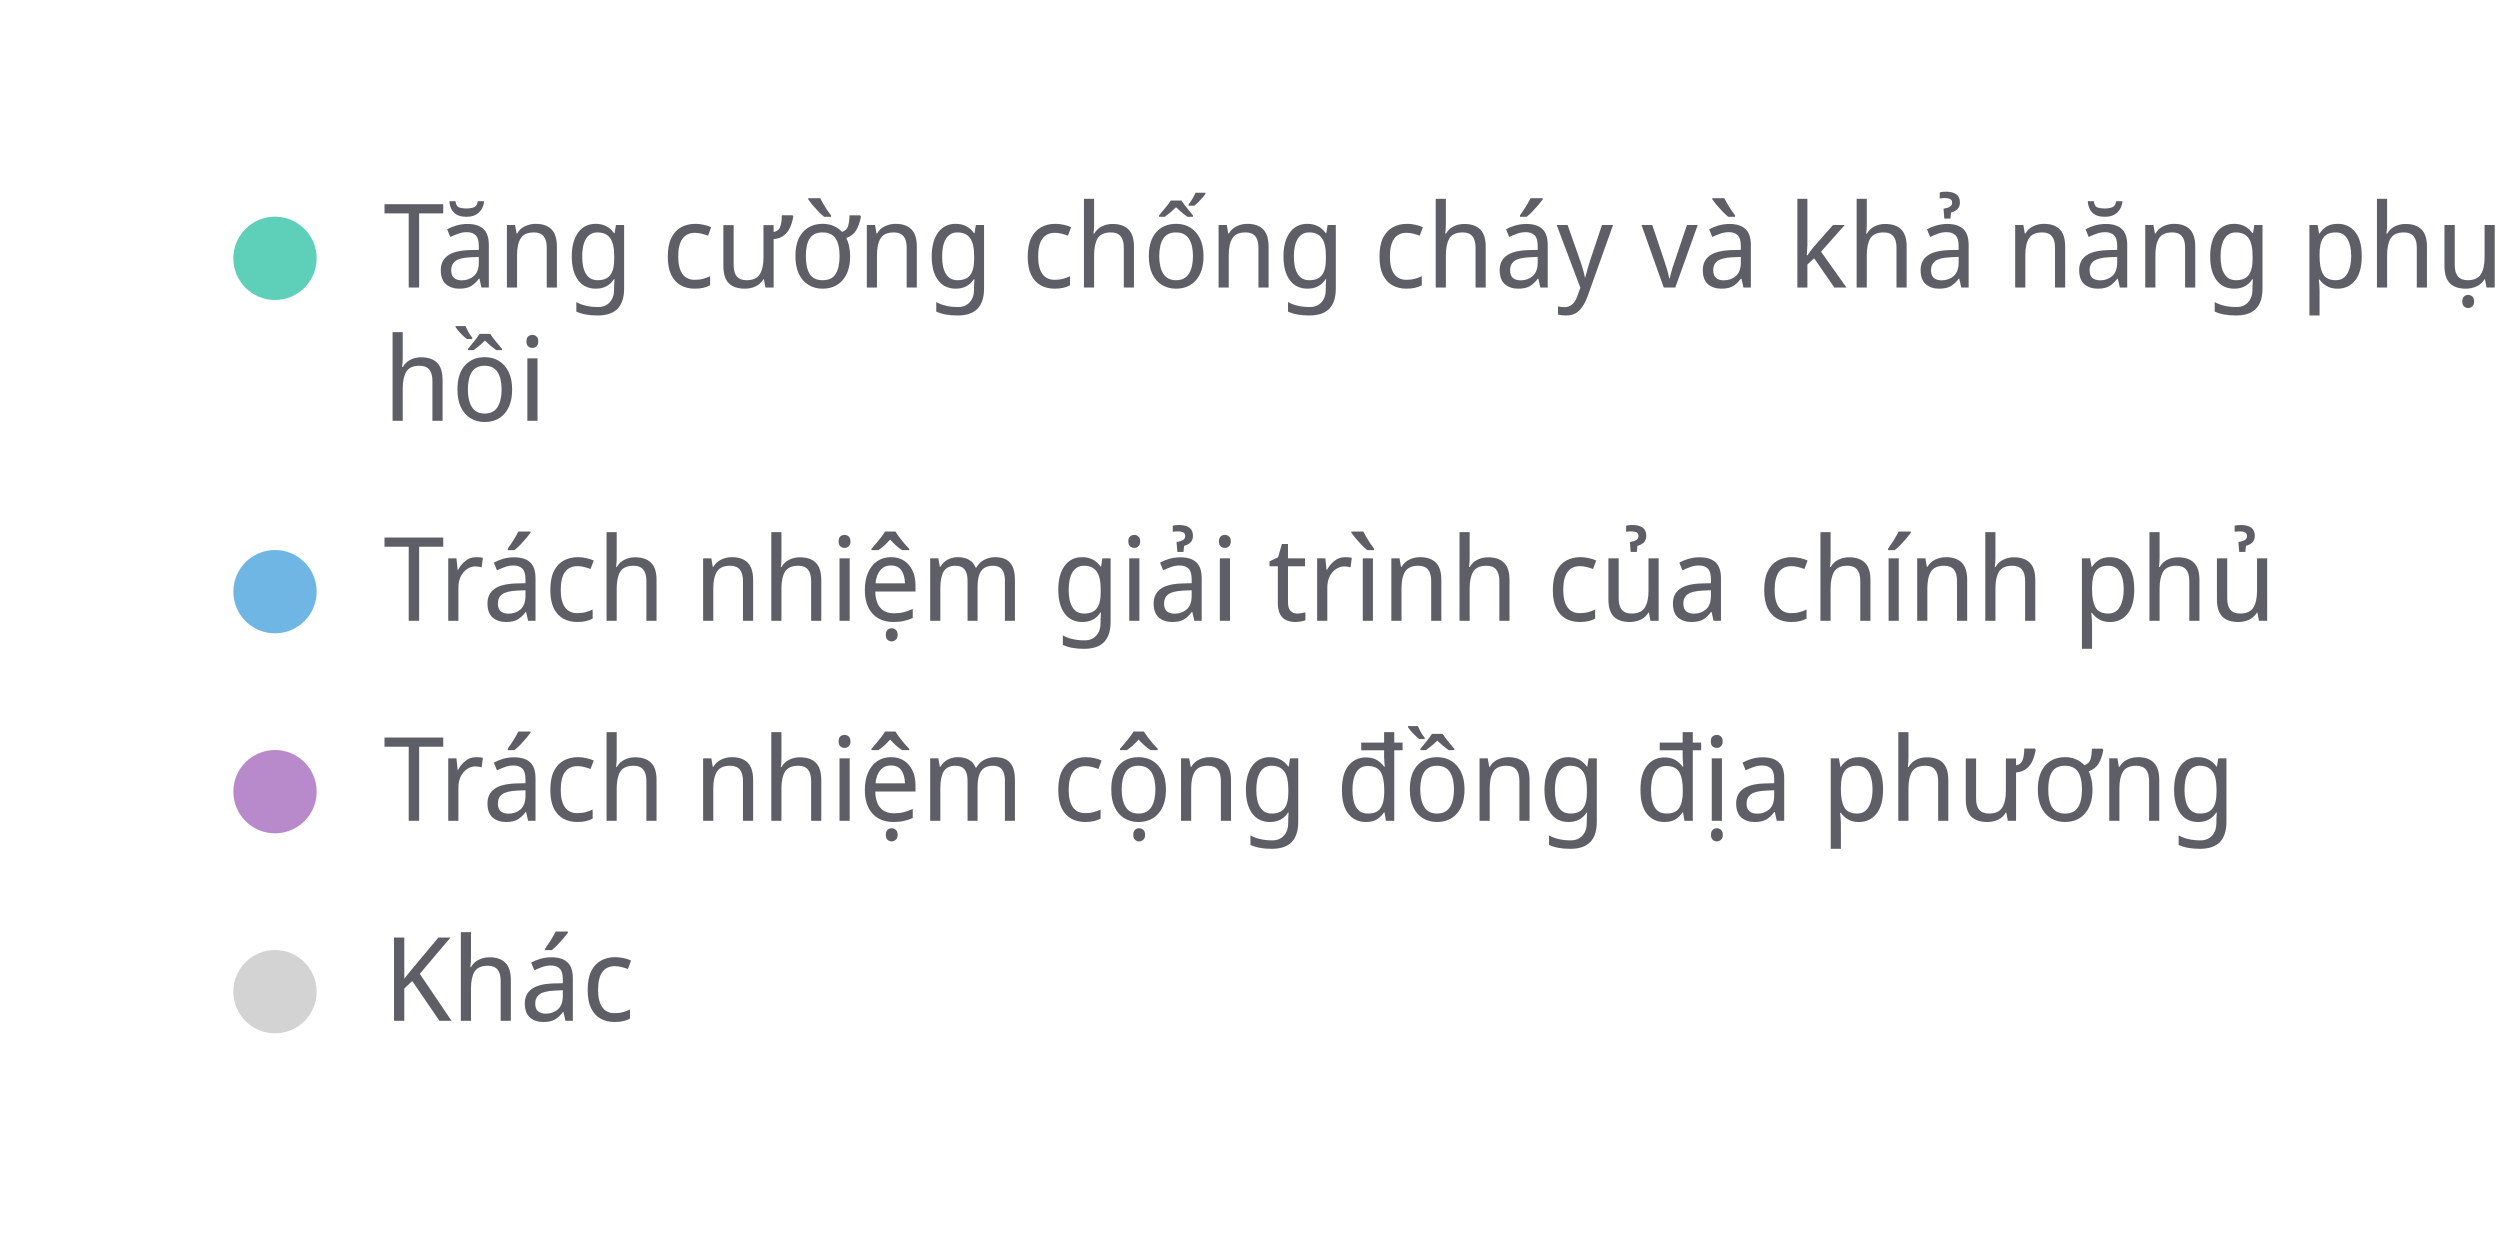
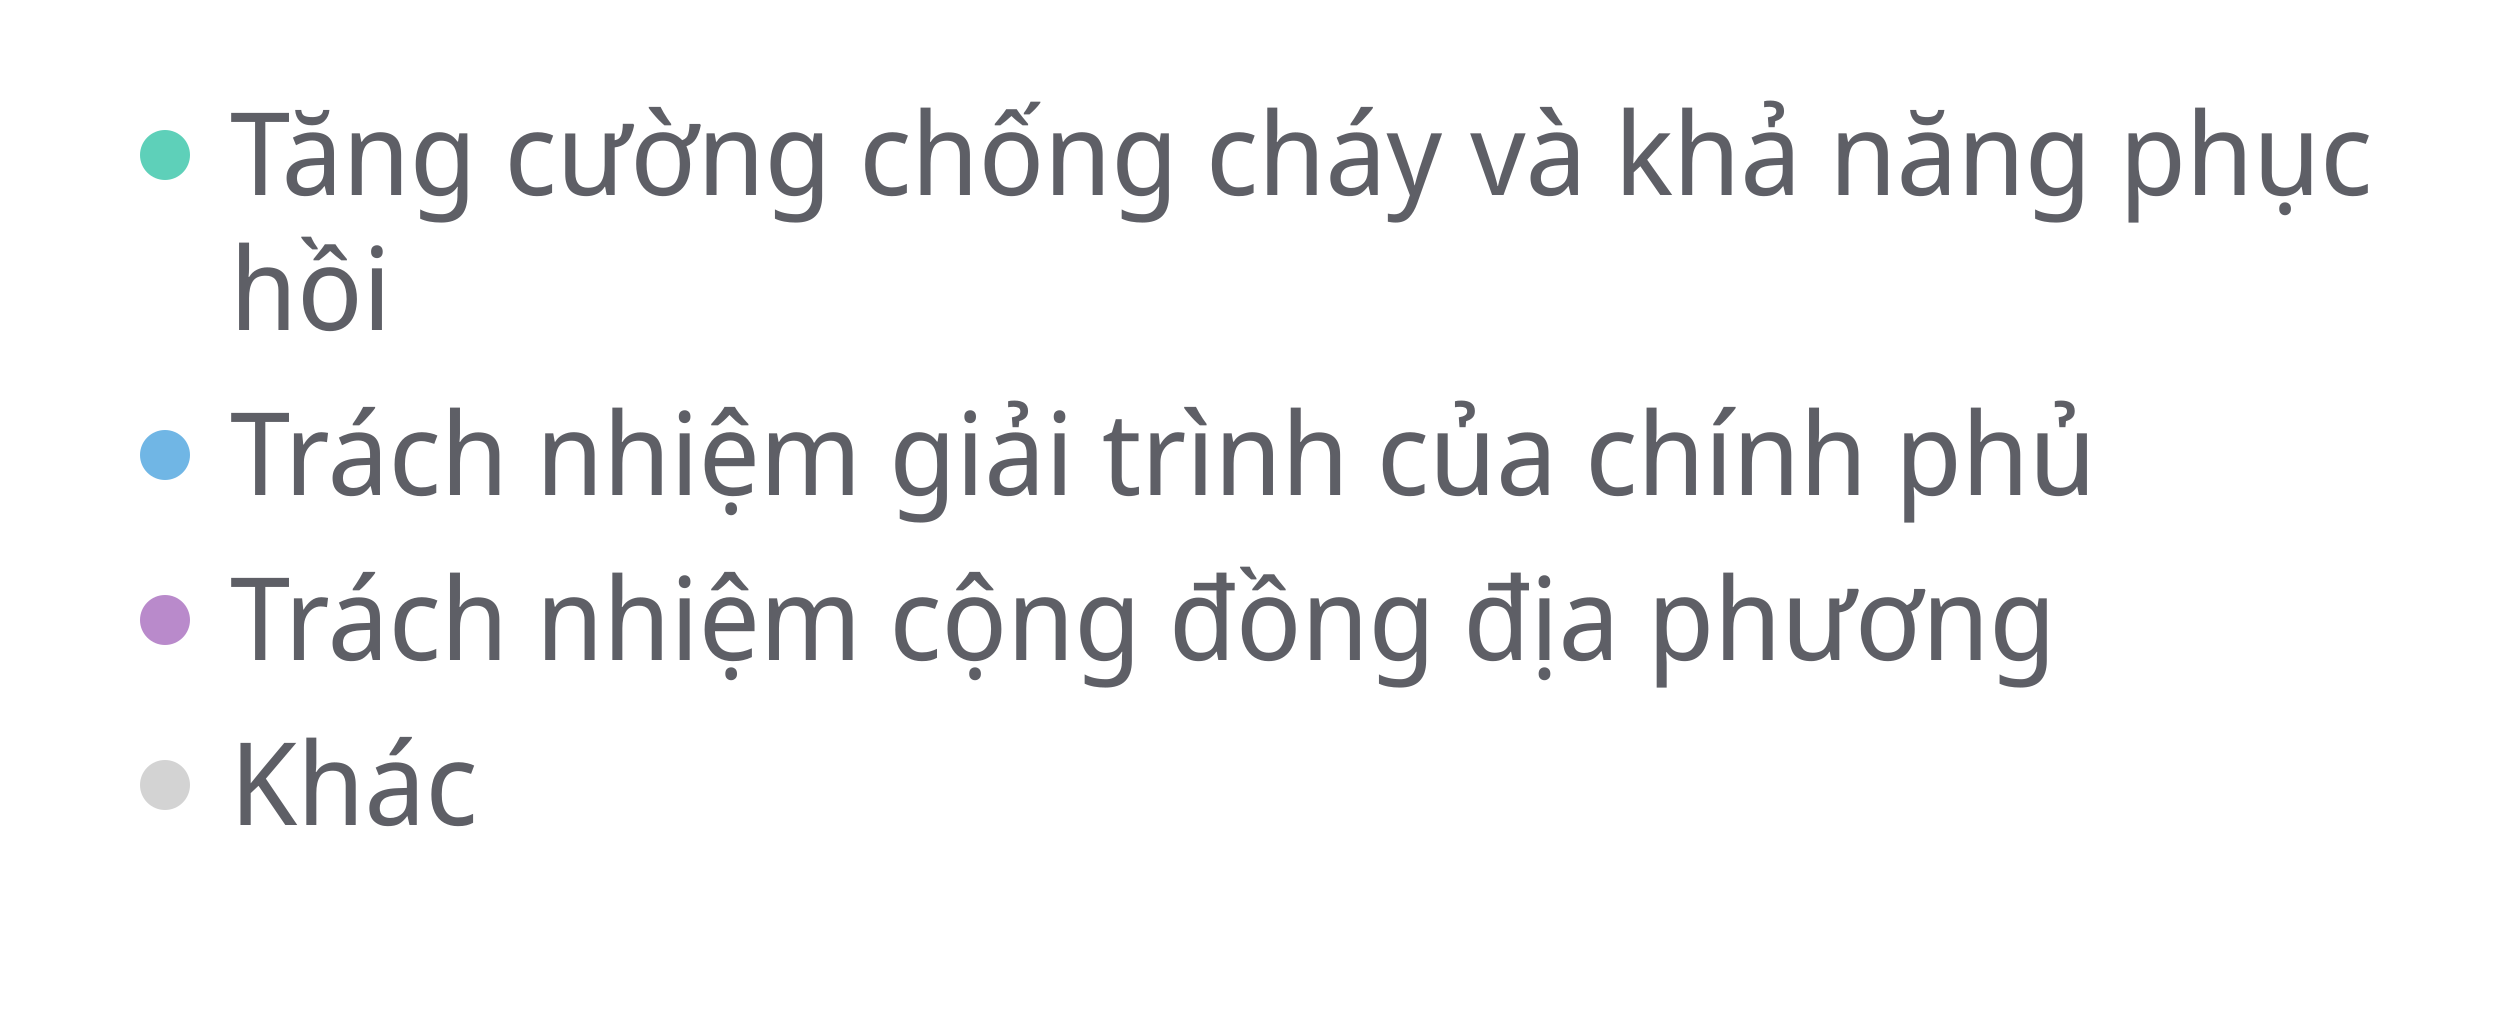
- <svg xmlns="http://www.w3.org/2000/svg" width="300" height="148" viewBox="0 0 300 148" preserveAspectRatio="xMidYMid meet">
+ <svg xmlns="http://www.w3.org/2000/svg" width="500" height="204" viewBox="0 0 500 204" preserveAspectRatio="xMidYMid meet">
  <circle cx="33" cy="31" r="5" fill="#5ed0b9" fill-opacity="1.0" stroke="none" stroke-width="0.5" />
-   <text fill="#5e5f66" x="46" y="34.5" font-family="Noto Sans Display" font-size="14">Tăng cường chống cháy và khả năng phục </text>
-   <text fill="#5e5f66" x="46" y="50.5" font-family="Noto Sans Display" font-size="14">hồi</text>
-   <circle cx="33" cy="71" r="5" fill="#70b6e5" fill-opacity="1.0" stroke="none" stroke-width="0.5" />
-   <text fill="#5e5f66" x="46" y="74.5" font-family="Noto Sans Display" font-size="14">Trách nhiệm giải trình của chính phủ</text>
-   <circle cx="33" cy="95" r="5" fill="#b98acb" fill-opacity="1.0" stroke="none" stroke-width="0.5" />
-   <text fill="#5e5f66" x="46" y="98.5" font-family="Noto Sans Display" font-size="14">Trách nhiệm cộng đồng địa phương</text>
-   <circle cx="33" cy="119" r="5" fill="lightgray" fill-opacity="1.0" stroke="none" stroke-width="0.5" />
-   <text fill="#5e5f66" x="46" y="122.5" font-family="Noto Sans Display" font-size="14">Khác</text>
+   <text fill="#5e5f66" x="46" y="39" font-family="Noto Sans Display" font-size="23">Tăng cường chống cháy và khả năng phục </text>
+   <text fill="#5e5f66" x="46" y="66" font-family="Noto Sans Display" font-size="23">hồi</text>
+   <circle cx="33" cy="91" r="5" fill="#70b6e5" fill-opacity="1.0" stroke="none" stroke-width="0.5" />
+   <text fill="#5e5f66" x="46" y="99" font-family="Noto Sans Display" font-size="23">Trách nhiệm giải trình của chính phủ</text>
+   <circle cx="33" cy="124" r="5" fill="#b98acb" fill-opacity="1.0" stroke="none" stroke-width="0.5" />
+   <text fill="#5e5f66" x="46" y="132" font-family="Noto Sans Display" font-size="23">Trách nhiệm cộng đồng địa phương</text>
+   <circle cx="33" cy="157" r="5" fill="lightgray" fill-opacity="1.0" stroke="none" stroke-width="0.5" />
+   <text fill="#5e5f66" x="46" y="165" font-family="Noto Sans Display" font-size="23">Khác</text>
</svg>
